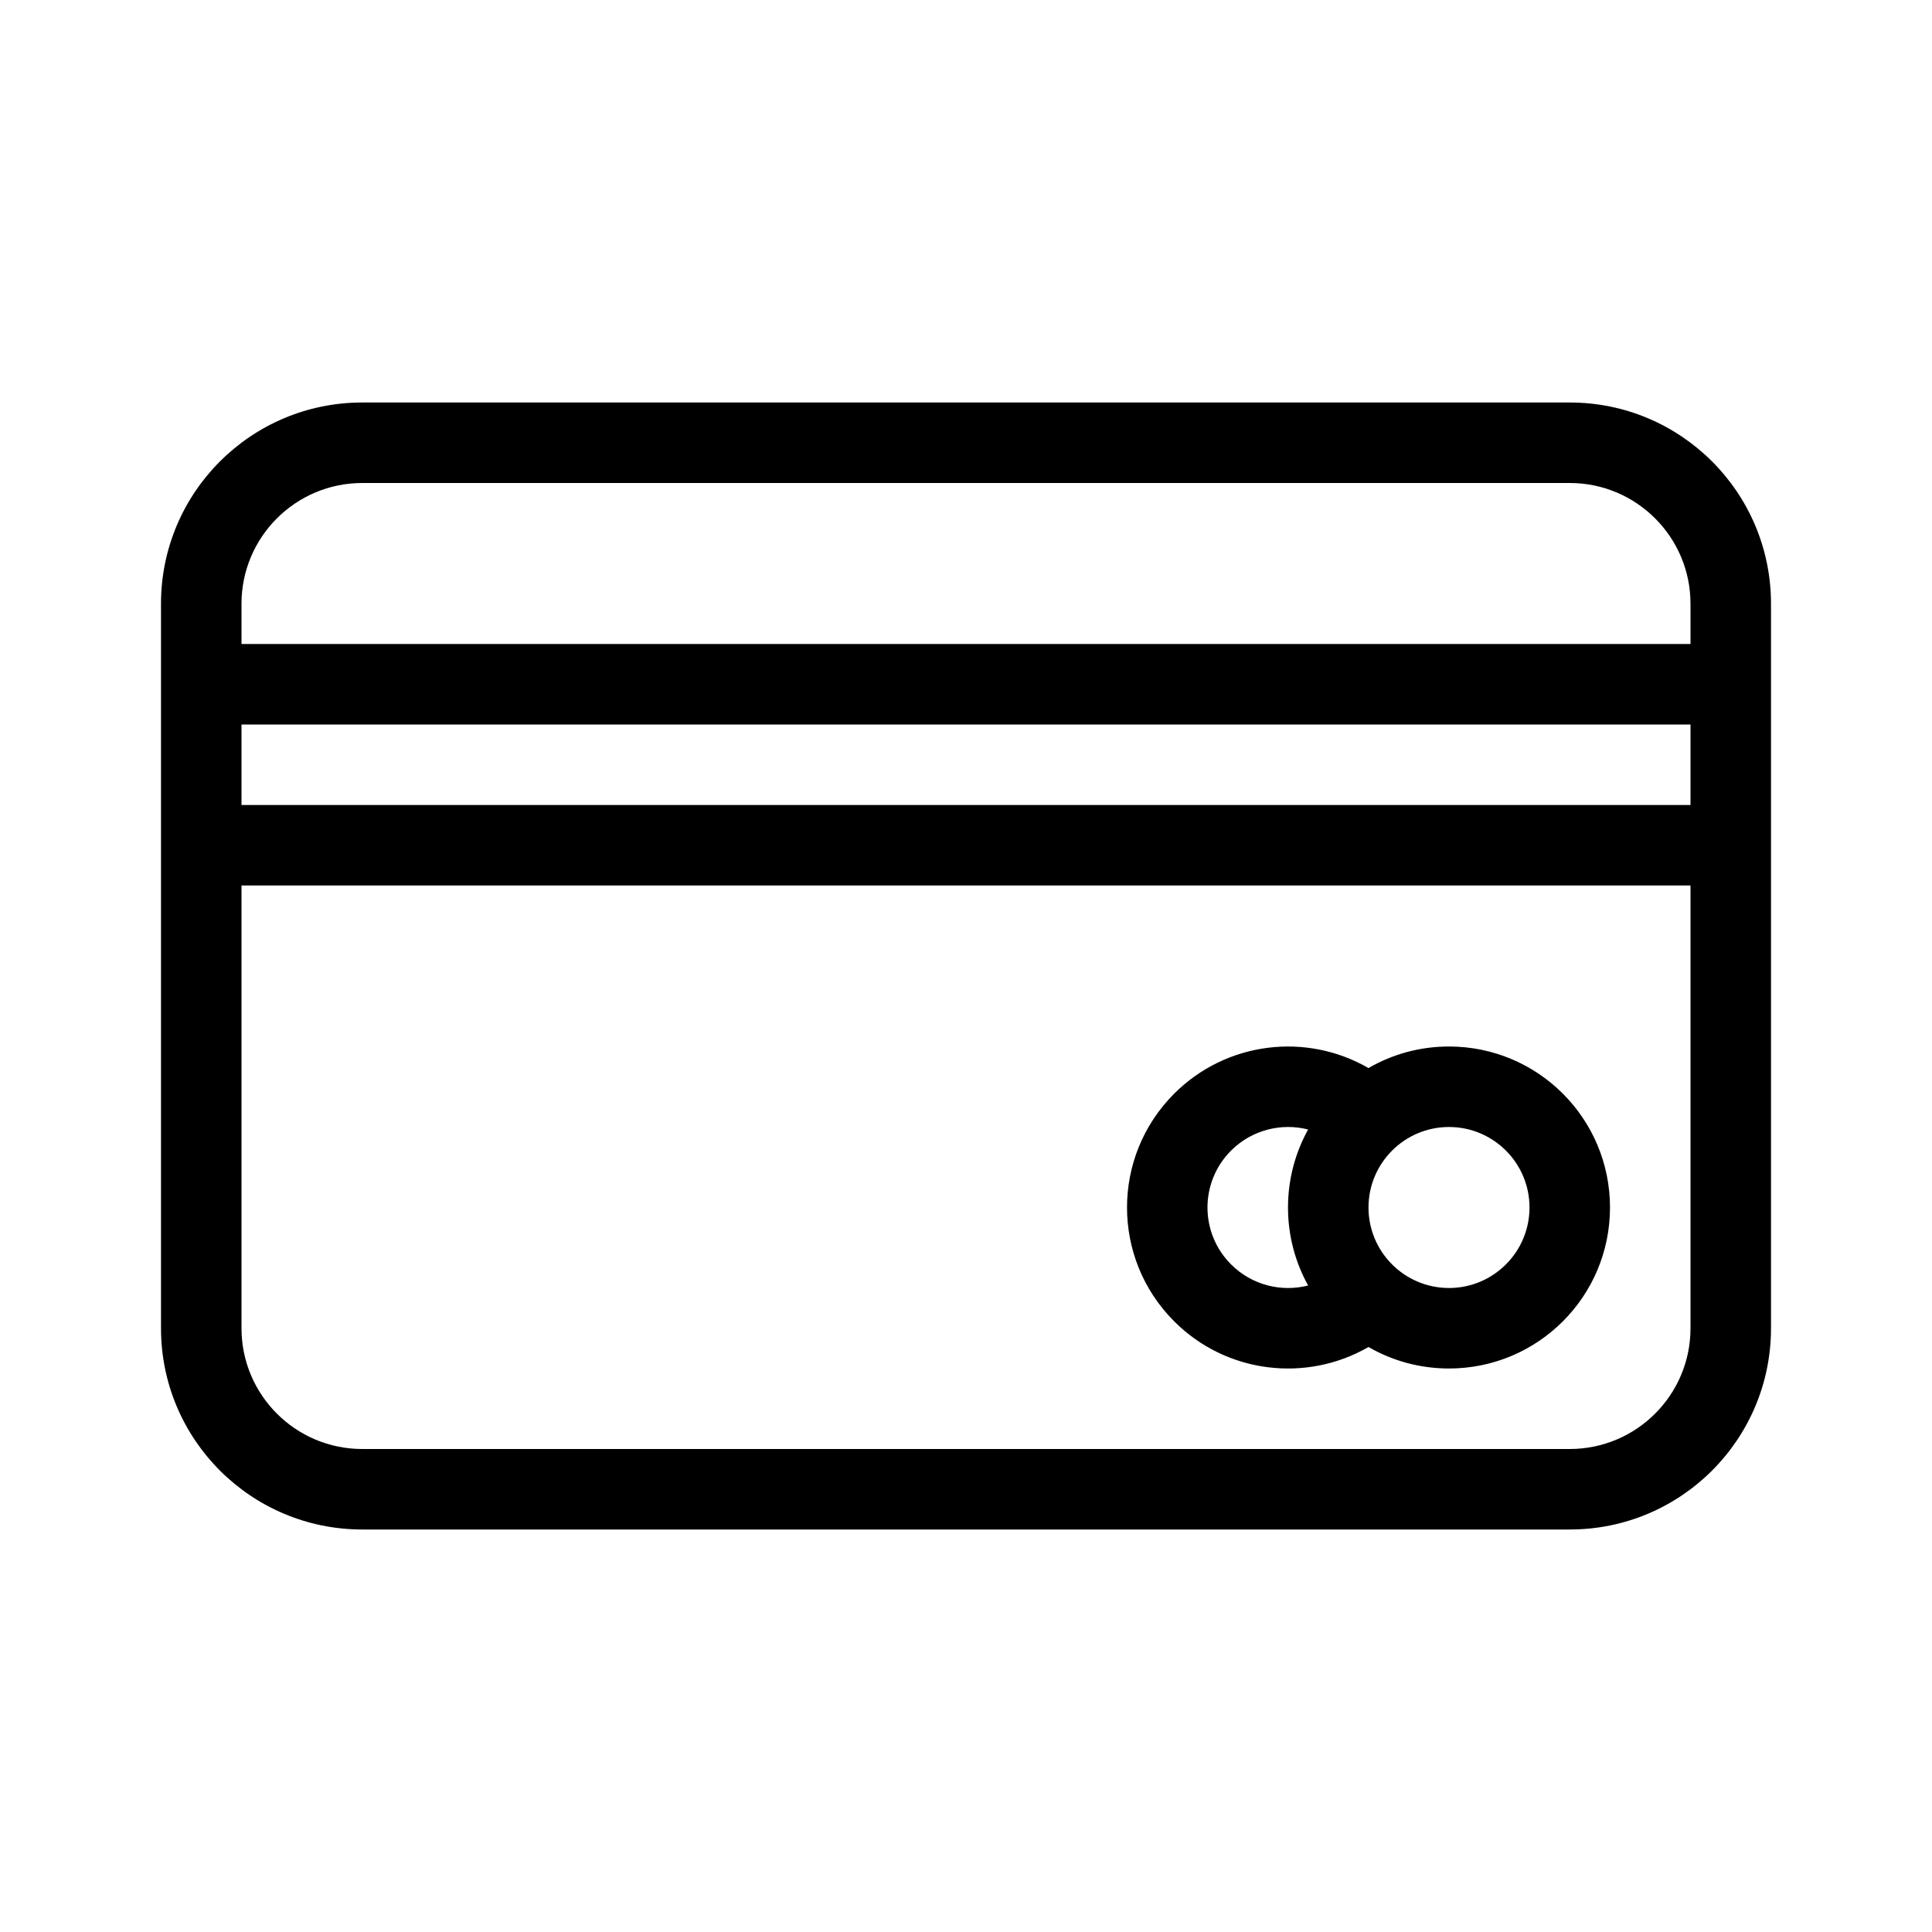
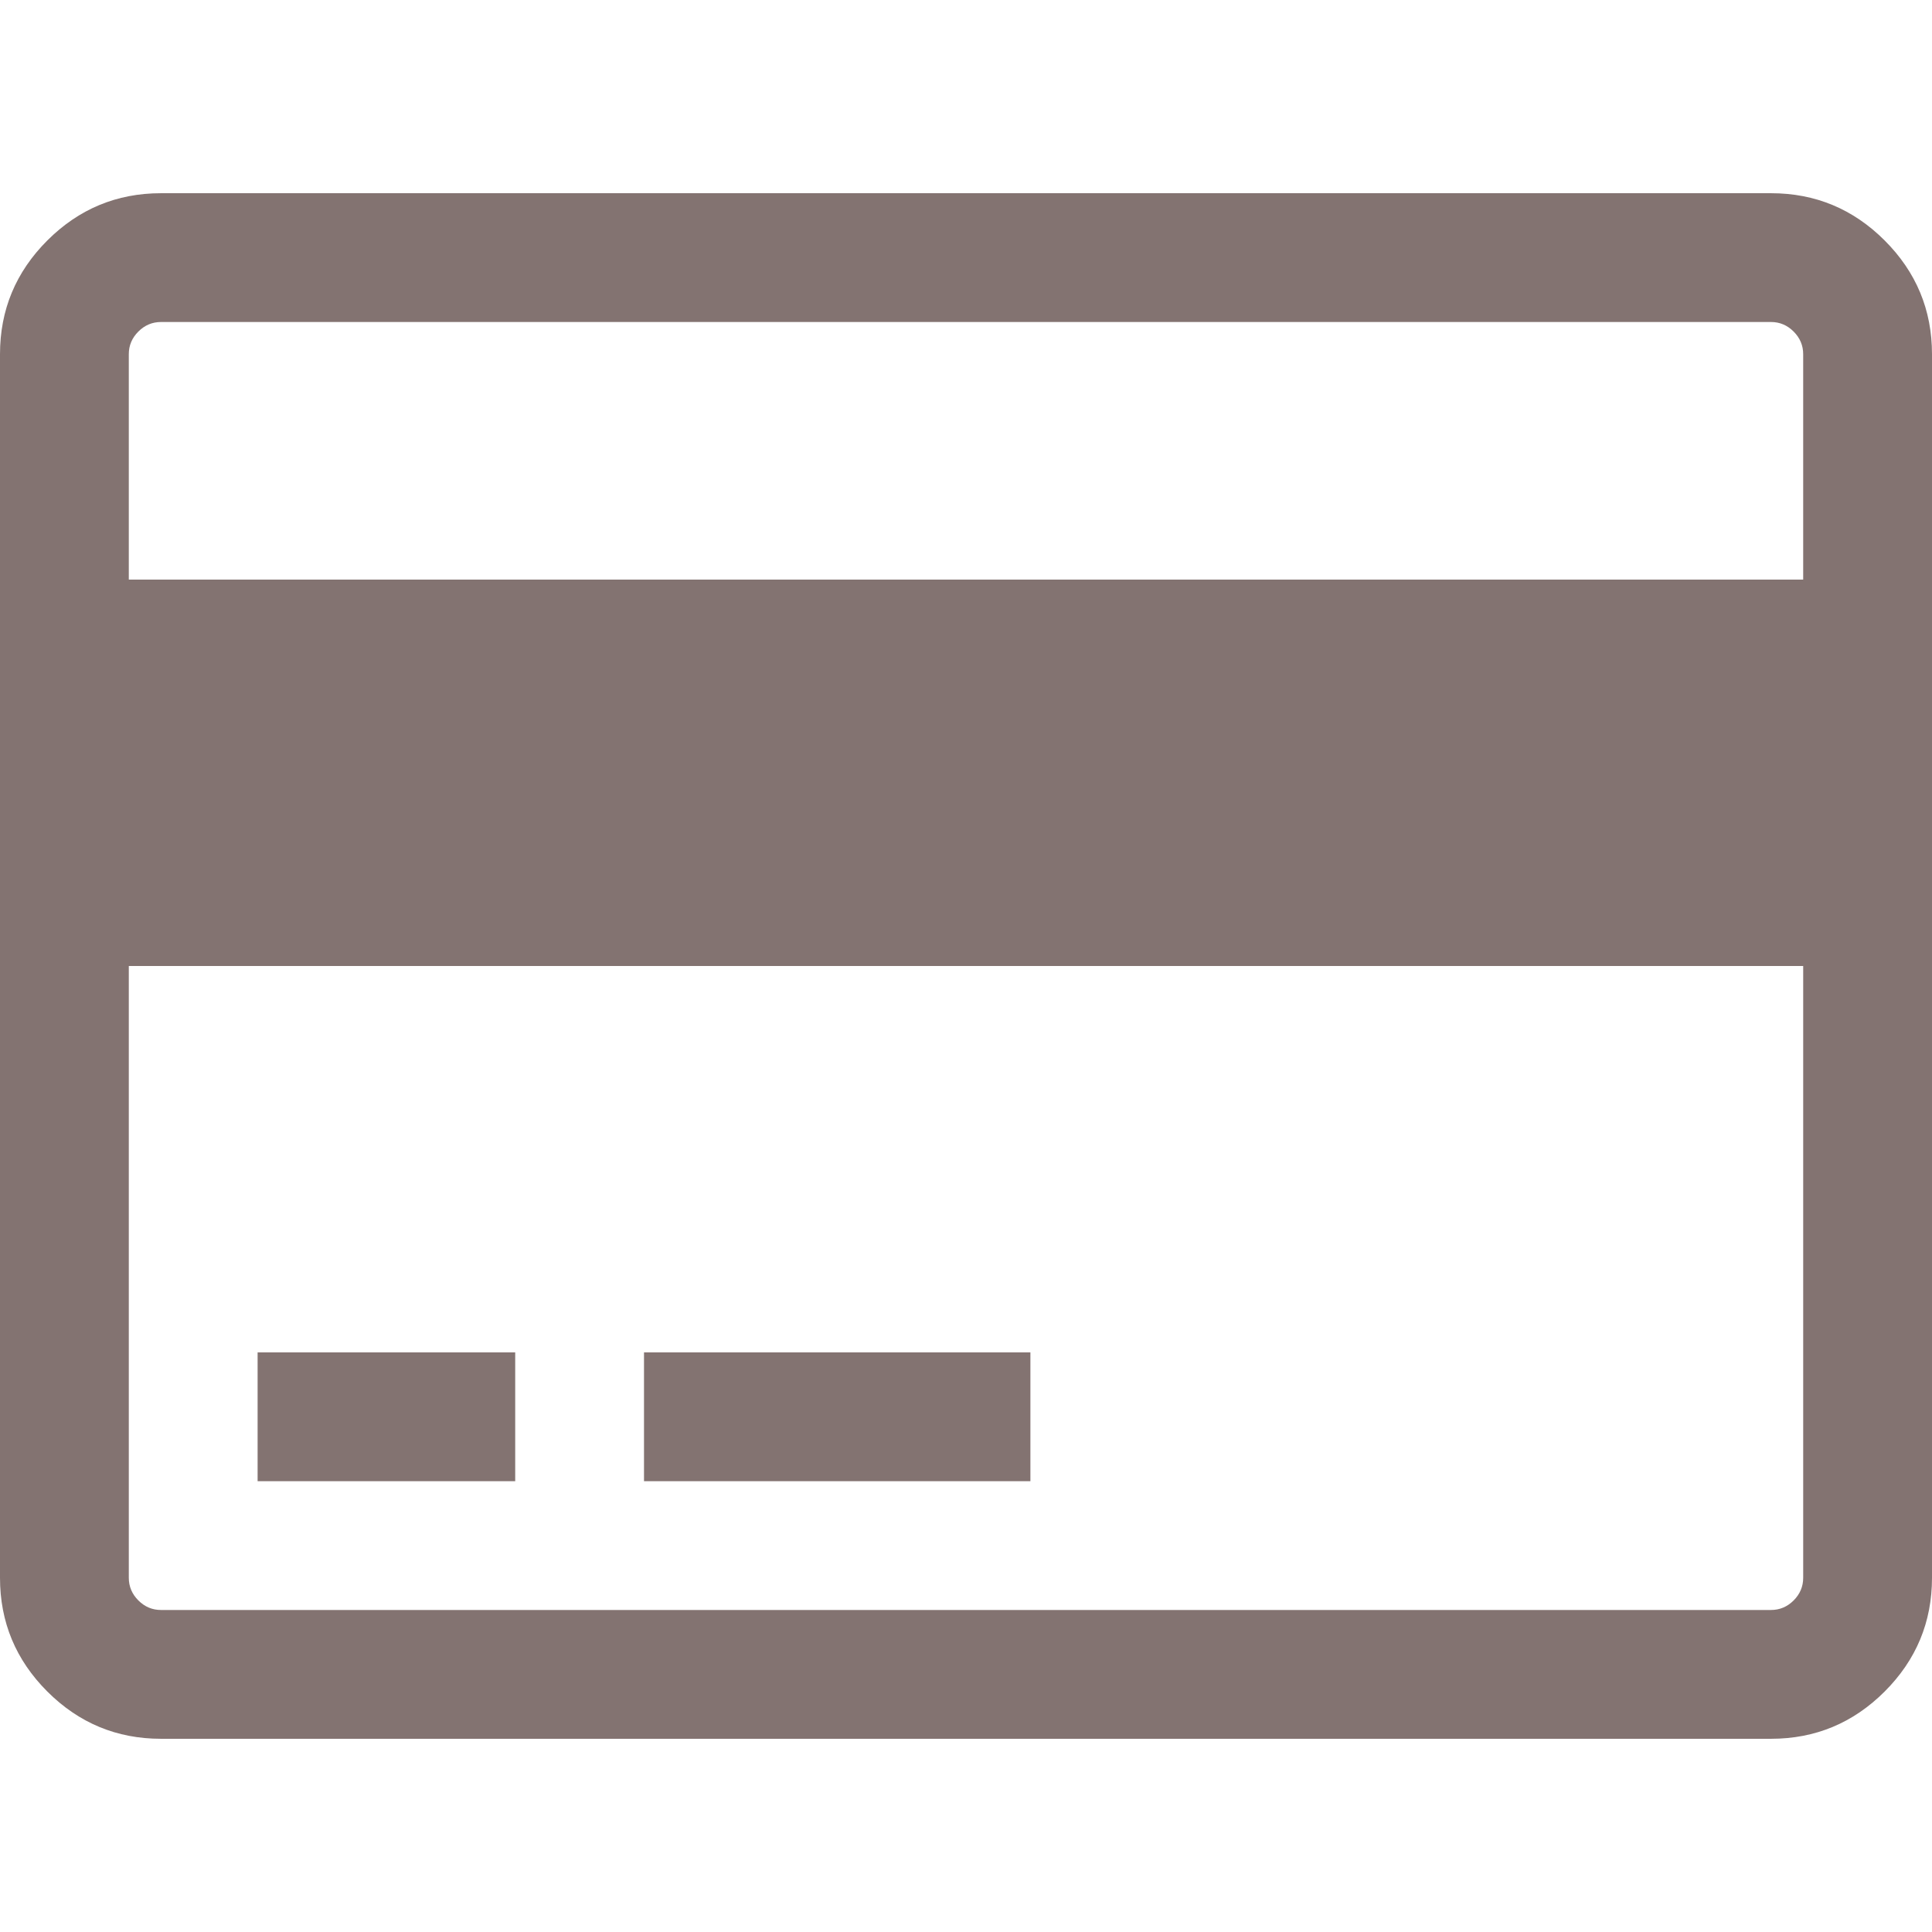
- <svg xmlns="http://www.w3.org/2000/svg" width="24" height="24" viewBox="0 0 24 24">
-   <path d="M21,10 L21,9 L3,9 L3,10 L21,10 Z M21,11 L3,11 L3,16.5 C3,17.328 3.672,18 4.5,18 L19.5,18 C20.328,18 21,17.328 21,16.5 L21,11 Z M21,8 L21,7.5 C21,6.672 20.328,6 19.5,6 L4.5,6 C3.672,6 3,6.672 3,7.5 L3,8 L21,8 Z M17,16.733 C16.23,17.178 15.235,17.064 14.586,16.414 C13.805,15.633 13.805,14.367 14.586,13.586 C15.234,12.938 16.228,12.821 17,13.268 C17.294,13.097 17.636,13 18,13 C19.105,13 20,13.895 20,15 C20,16.105 19.105,17 18,17 C17.636,17 17.294,16.903 17,16.733 L17,16.733 Z M16.25,15.969 C16.091,15.682 16,15.351 16,15 C16,14.649 16.091,14.318 16.25,14.031 C15.917,13.946 15.55,14.036 15.293,14.293 C14.902,14.683 14.902,15.317 15.293,15.707 C15.551,15.965 15.917,16.054 16.25,15.969 L16.25,15.969 Z M2,7.5 C2,6.119 3.119,5 4.5,5 L19.5,5 C20.881,5 22,6.119 22,7.5 L22,16.5 C22,17.881 20.881,19 19.5,19 L4.5,19 C3.119,19 2,17.881 2,16.5 L2,7.5 Z M18,16 C18.552,16 19,15.552 19,15 C19,14.448 18.552,14 18,14 C17.448,14 17,14.448 17,15 C17,15.552 17.448,16 18,16 Z" />
+ <svg xmlns="http://www.w3.org/2000/svg" version="1.1" id="Capa_1" x="0px" y="0px" width="20px" height="20px" fill="#837371" viewBox="0 0 548.176 548.176" style="enable-background:new 0 0 548.176 548.176;" xml:space="preserve">
+   <g>
+     <g>
+       <path d="M534.754,68.238c-8.945-8.945-19.698-13.417-32.258-13.417H45.681c-12.562,0-23.313,4.471-32.264,13.417    C4.471,77.185,0,87.936,0,100.499v347.173c0,12.566,4.471,23.318,13.417,32.264c8.951,8.946,19.702,13.419,32.264,13.419h456.815    c12.56,0,23.312-4.473,32.258-13.419c8.945-8.945,13.422-19.697,13.422-32.264V100.499    C548.176,87.936,543.699,77.185,534.754,68.238z M511.627,447.679c0,2.478-0.903,4.613-2.711,6.427    c-1.807,1.8-3.949,2.703-6.42,2.703H45.681c-2.473,0-4.615-0.903-6.423-2.71c-1.807-1.813-2.712-3.949-2.712-6.427V274.088    h475.082V447.679z M511.627,164.449H36.545v-63.954c0-2.474,0.902-4.611,2.712-6.423c1.809-1.803,3.951-2.708,6.423-2.708h456.815    c2.471,0,4.613,0.901,6.42,2.708c1.808,1.812,2.711,3.949,2.711,6.423V164.449L511.627,164.449z" />
+       <rect x="73.092" y="383.719" width="73.089" height="36.548" />
+       <rect x="182.728" y="383.719" width="109.634" height="36.548" />
+     </g>
+   </g>
+   <g>
+ </g>
+   <g>
+ </g>
+   <g>
+ </g>
+   <g>
+ </g>
+   <g>
+ </g>
+   <g>
+ </g>
+   <g>
+ </g>
+   <g>
+ </g>
+   <g>
+ </g>
+   <g>
+ </g>
+   <g>
+ </g>
+   <g>
+ </g>
+   <g>
+ </g>
+   <g>
+ </g>
+   <g>
+ </g>
</svg>
